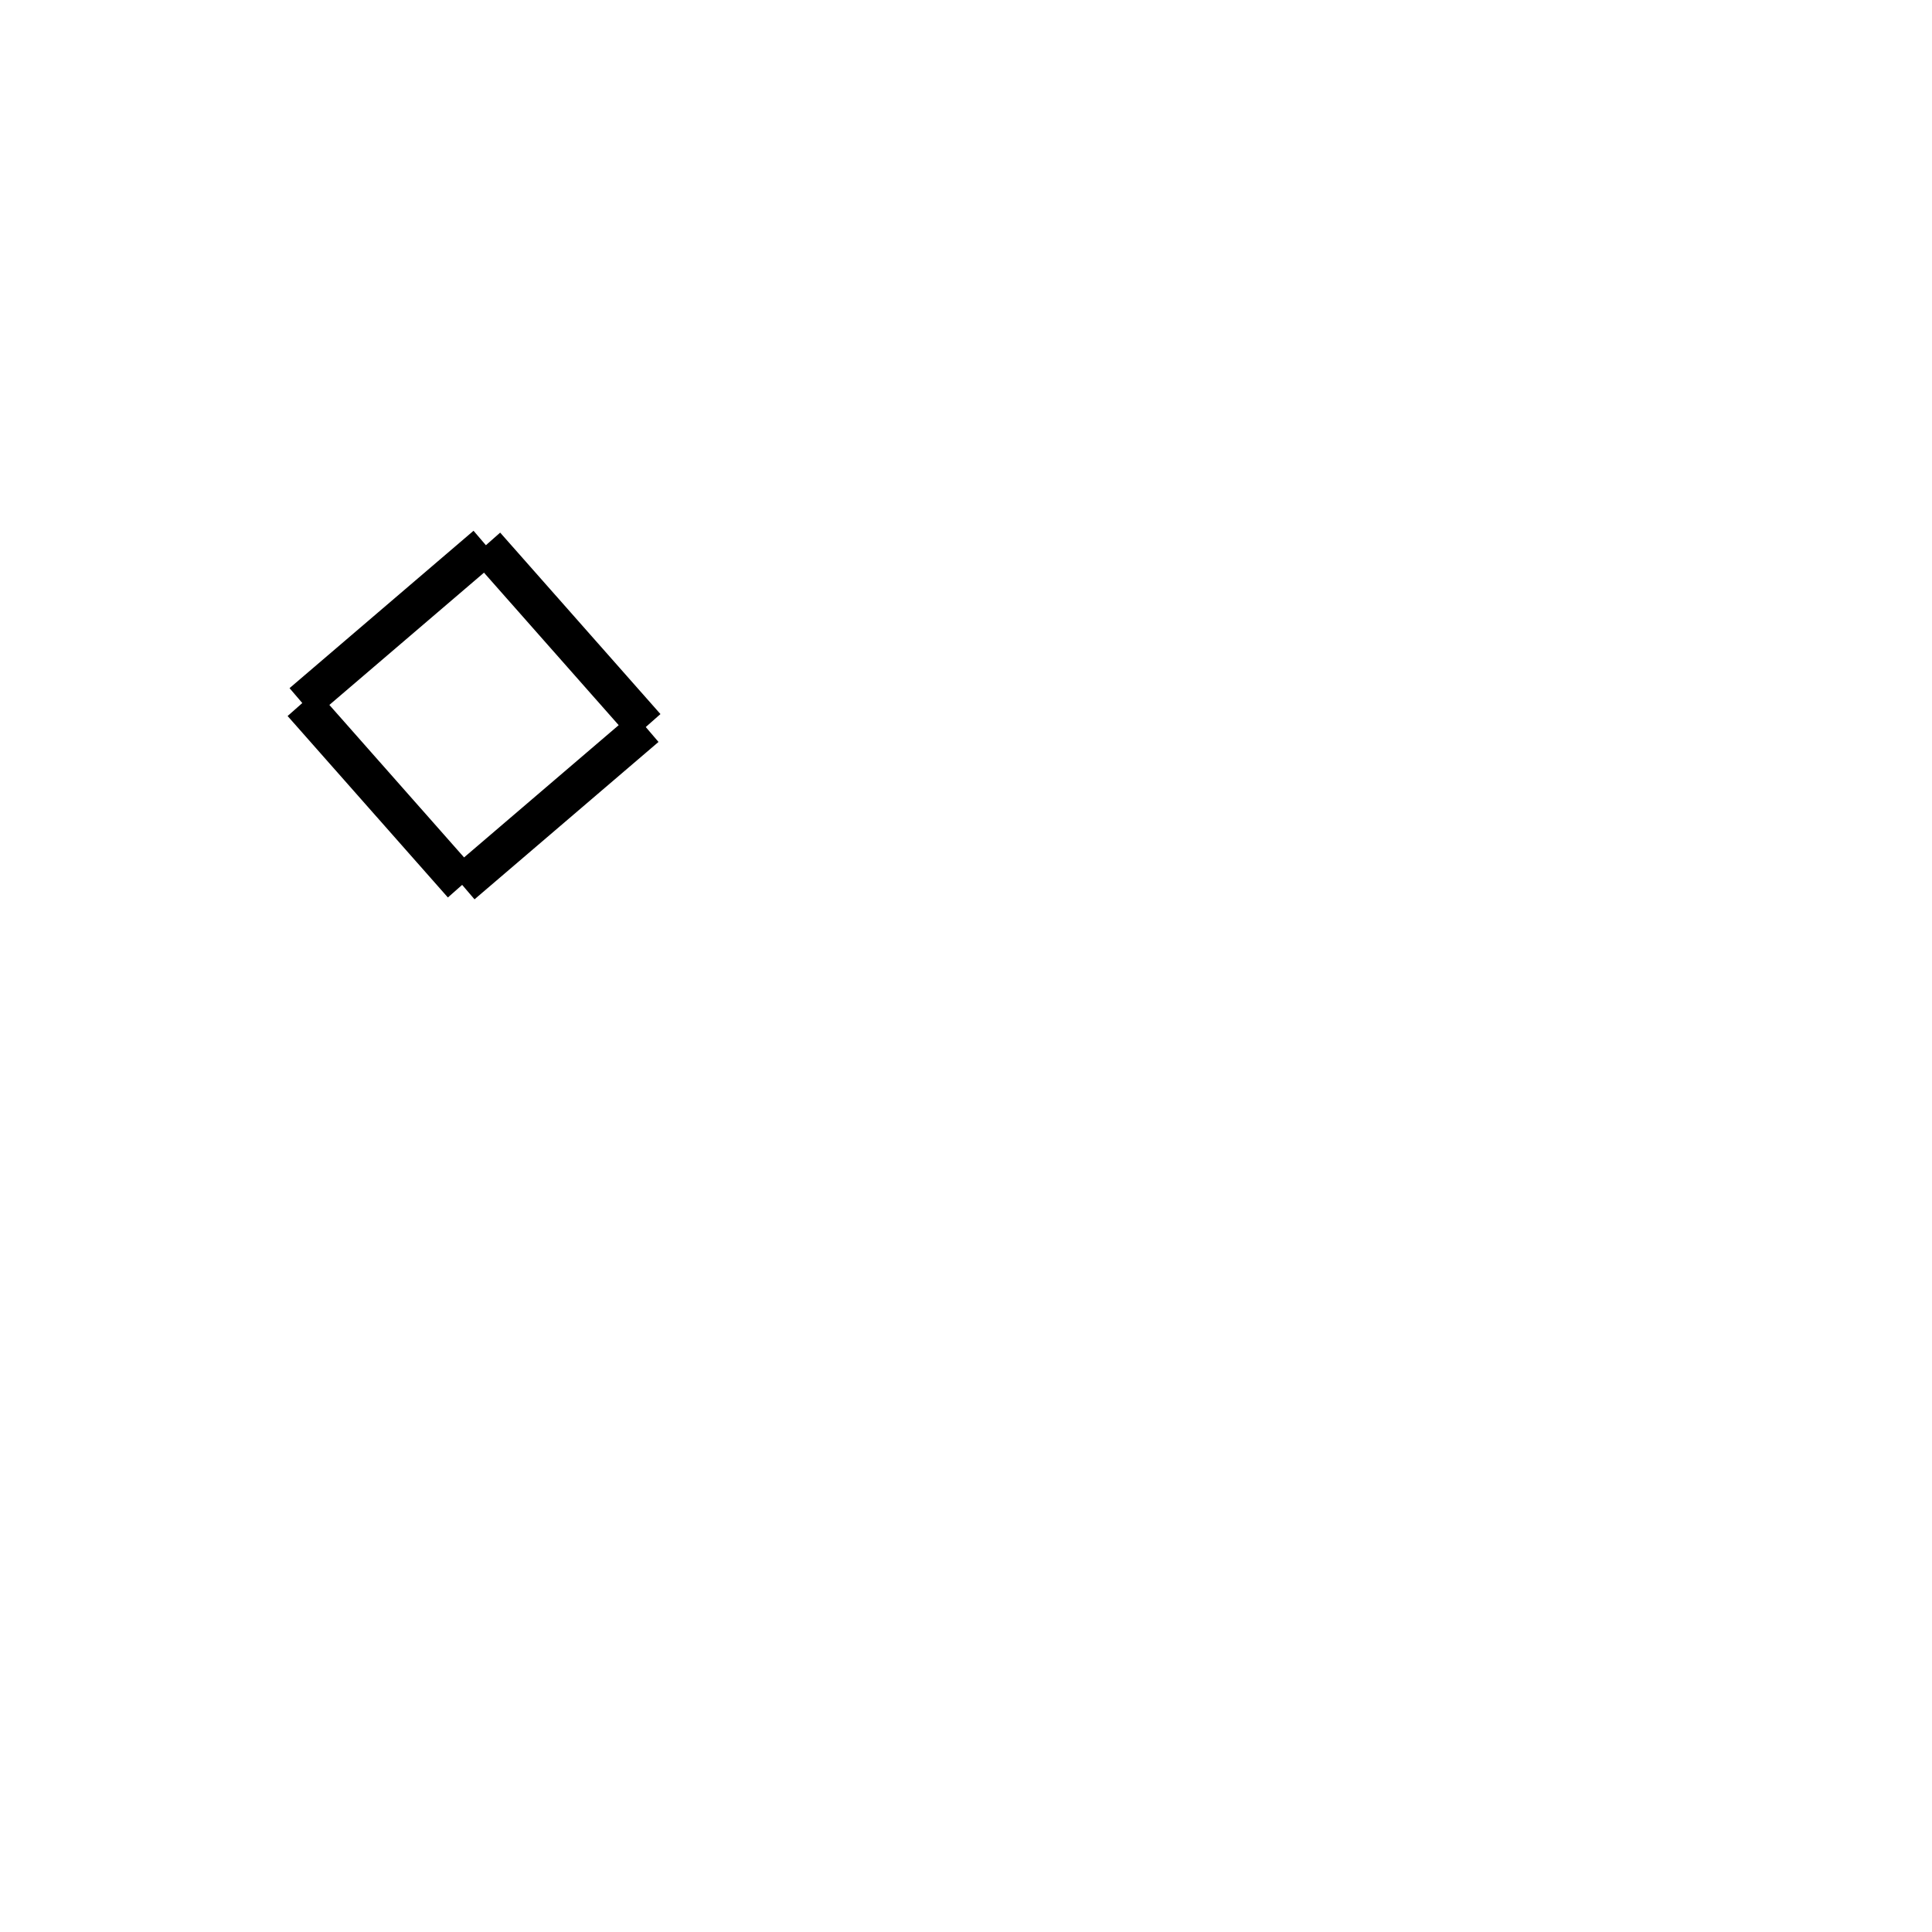
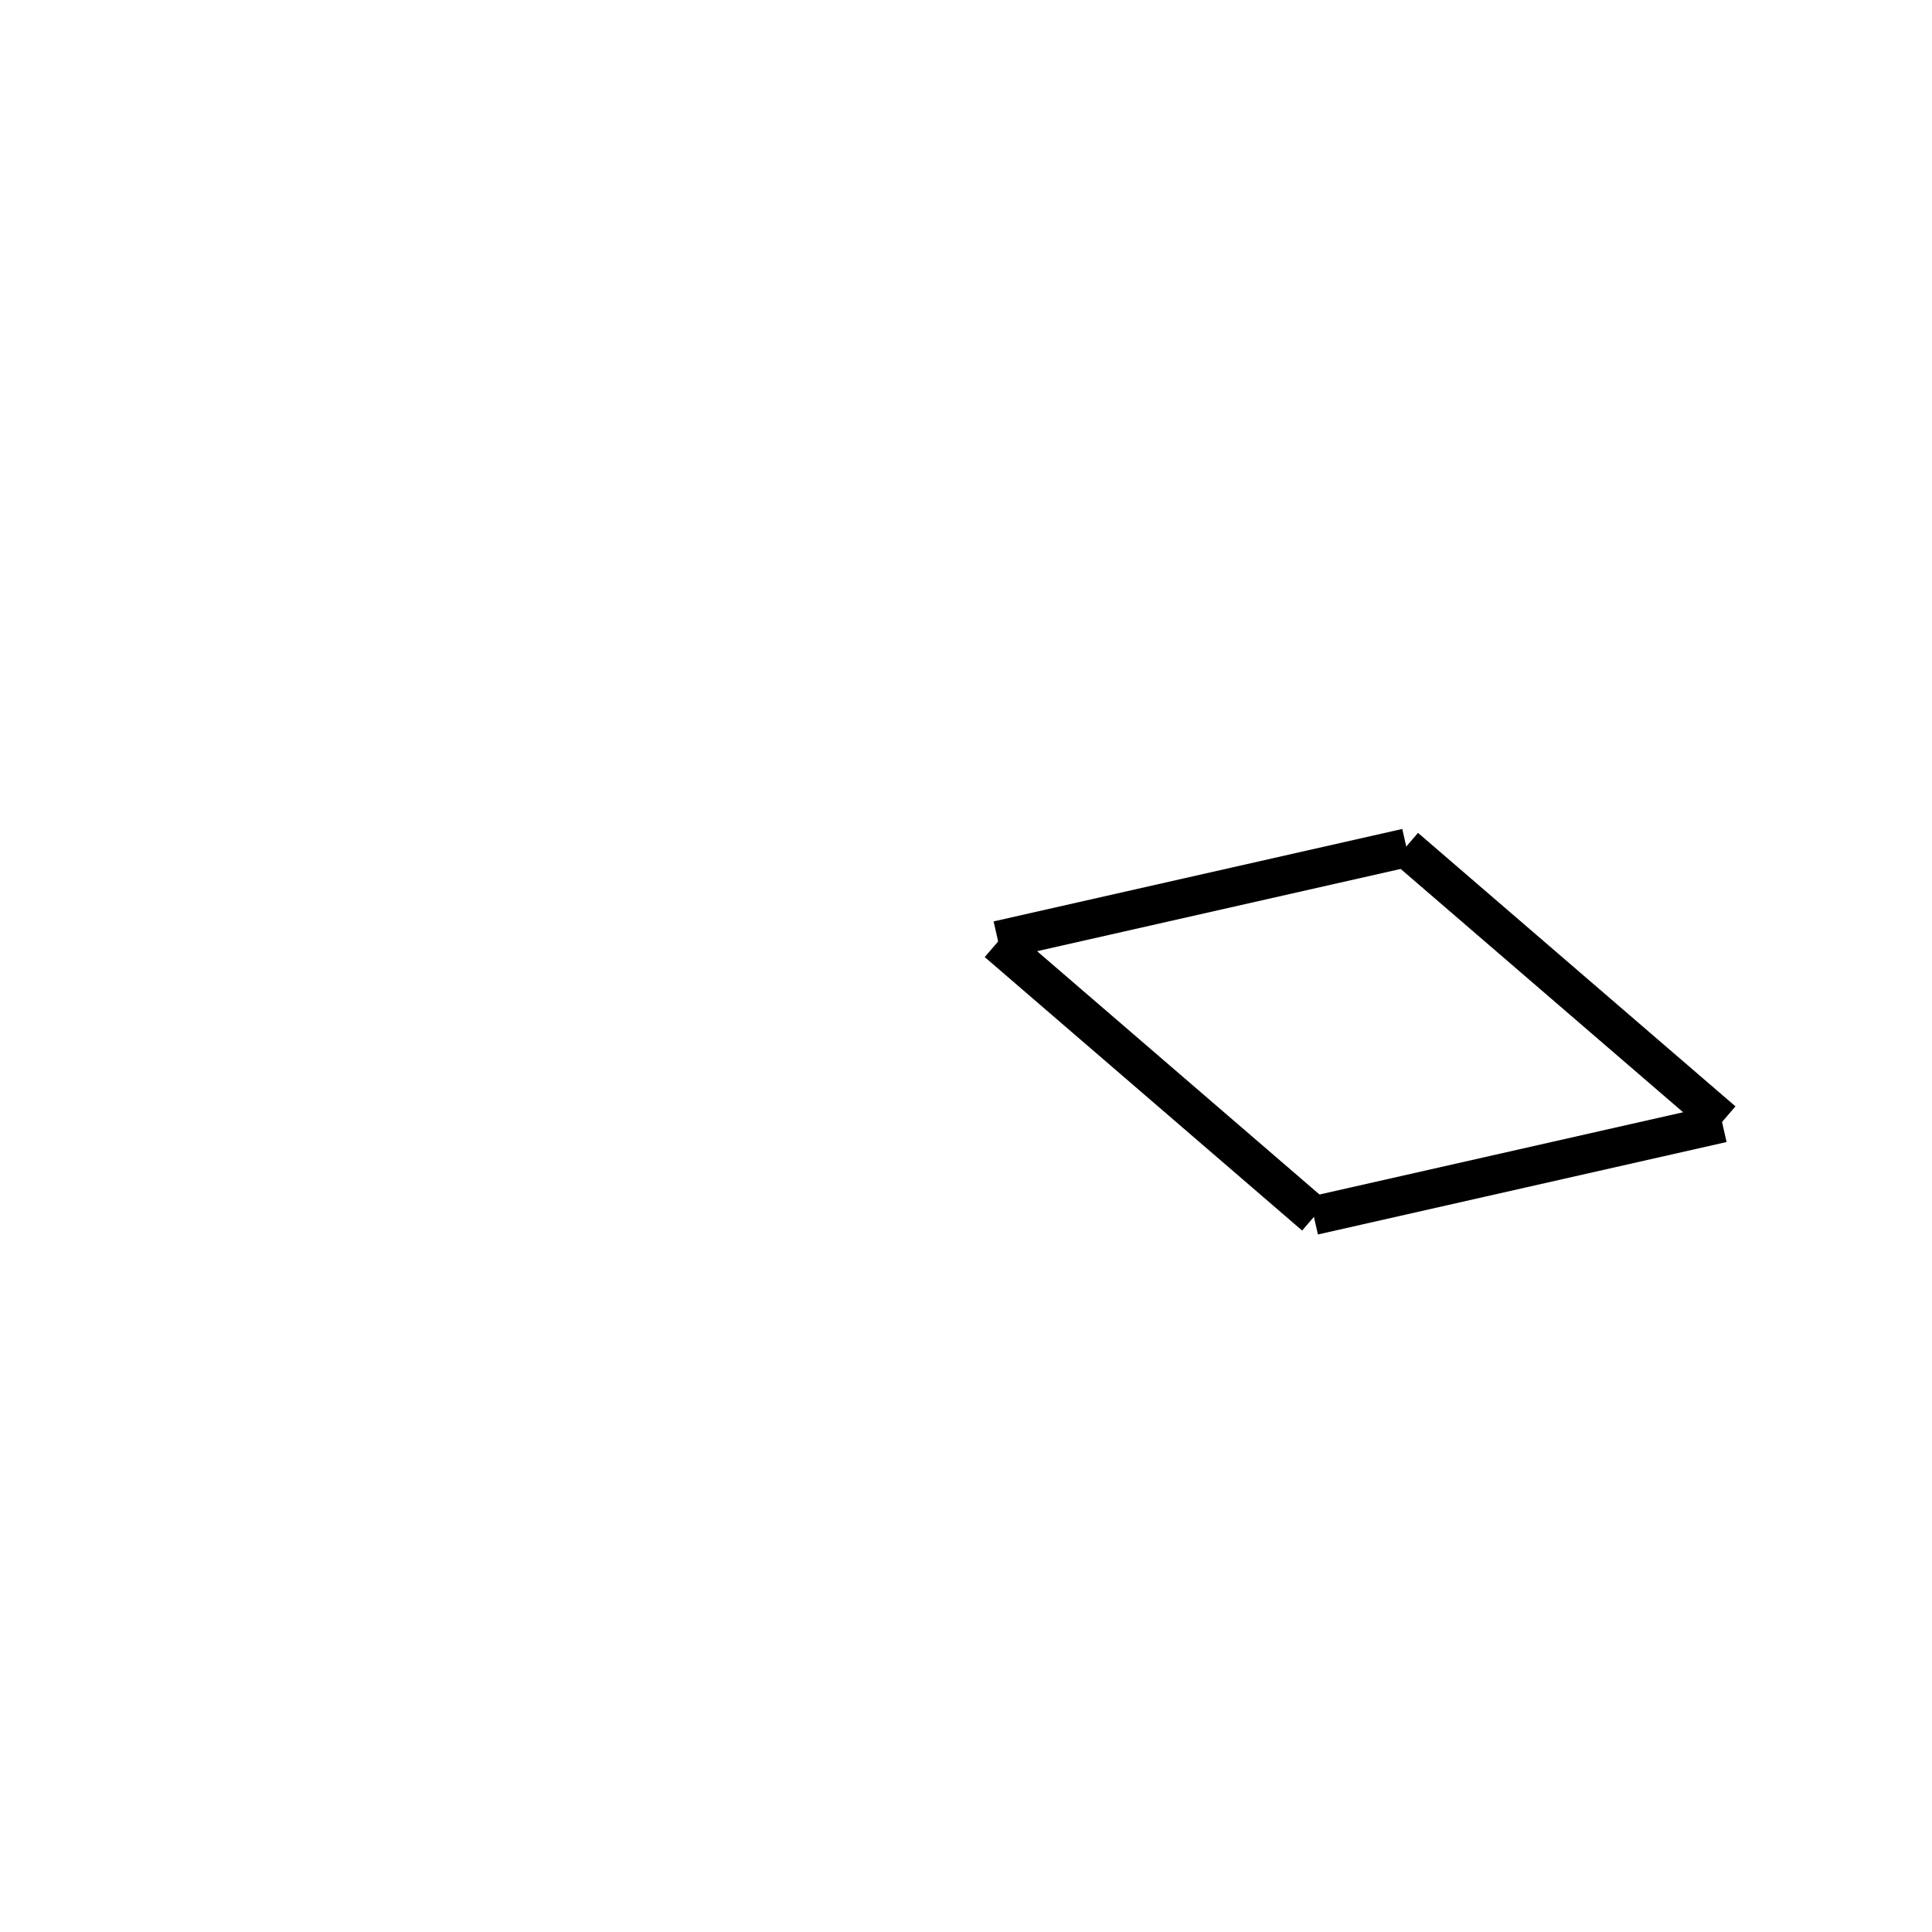
<svg xmlns="http://www.w3.org/2000/svg" height="100" width="100">
-   <line x1="23.932" y1="45.791" x2="15.636" y2="36.399" stroke-width="2" stroke="black" />
-   <line x1="15.637" y1="36.378" x2="25.16" y2="28.232" stroke-width="2" stroke="black" />
-   <line x1="33.435" y1="37.622" x2="25.139" y2="28.23" stroke-width="2" stroke="black" />
-   <line x1="23.911" y1="45.789" x2="33.434" y2="37.643" stroke-width="2" stroke="black" />
+   <line x1="51.649" y1="48.667" x2="72.802" y2="43.882" stroke-width="2" stroke="black" />
+   <line x1="72.744" y1="43.868" x2="89.175" y2="58.023" stroke-width="2" stroke="black" />
+   <line x1="67.994" y1="62.921" x2="89.147" y2="58.136" stroke-width="2" stroke="black" />
+   <line x1="51.621" y1="48.78" x2="68.051" y2="62.935" stroke-width="2" stroke="black" />
</svg>
